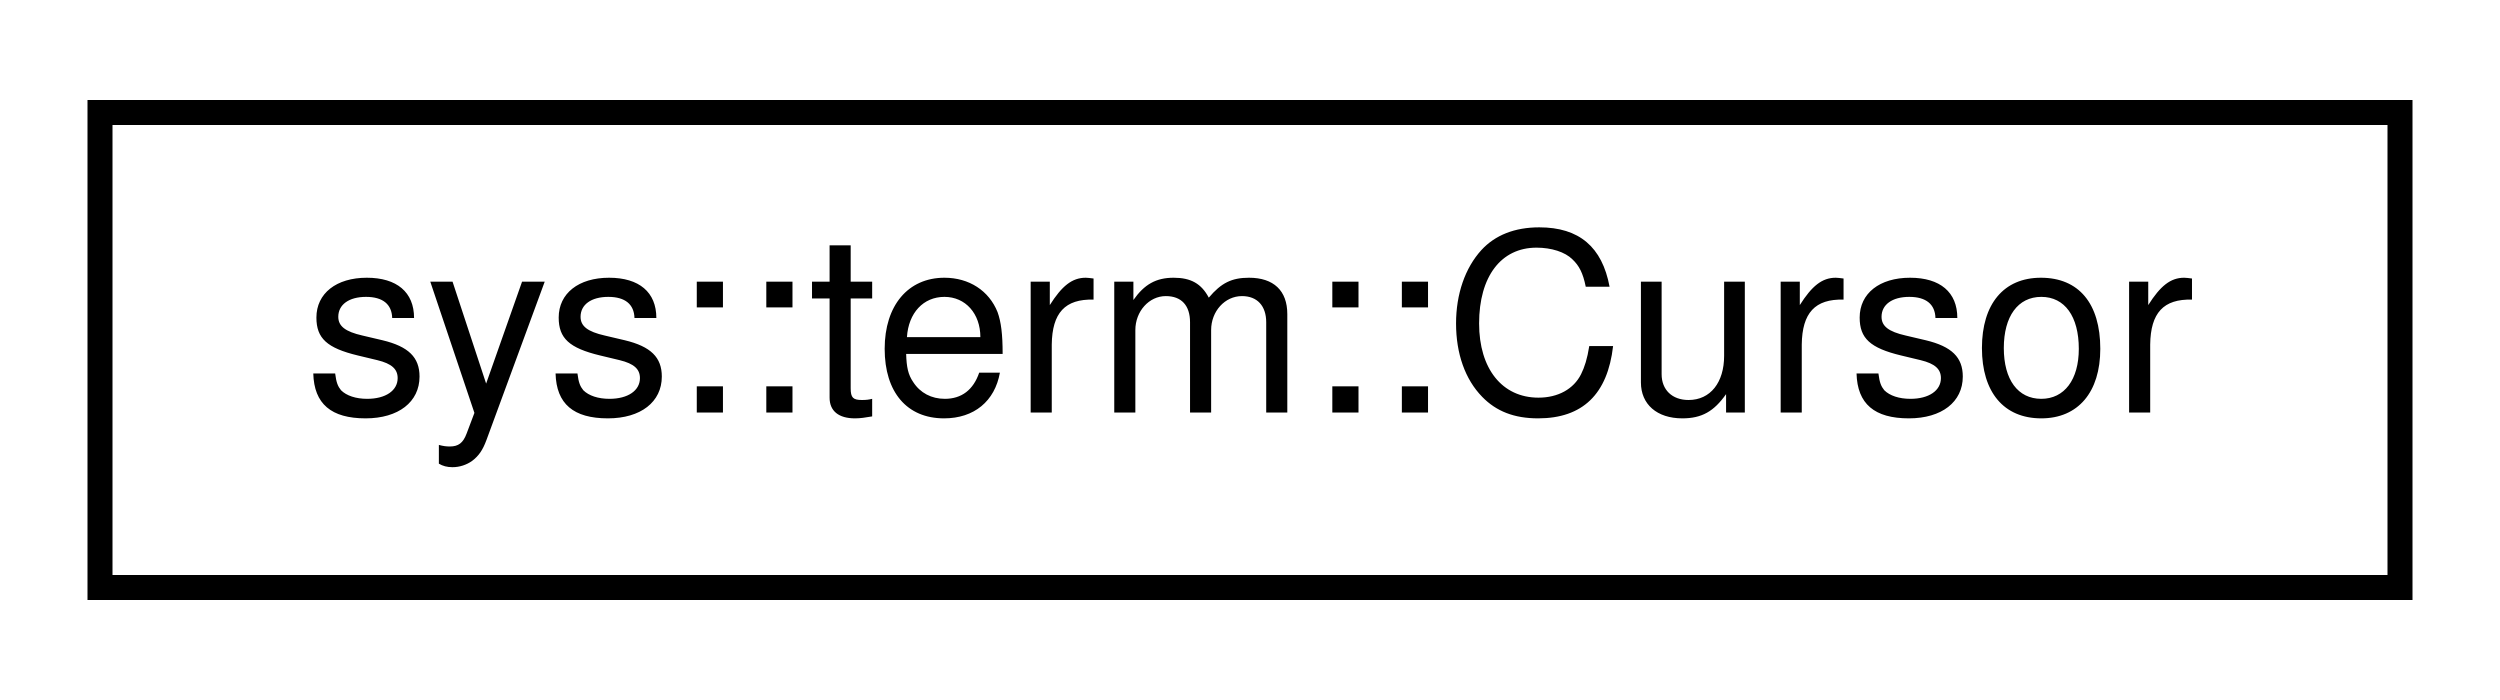
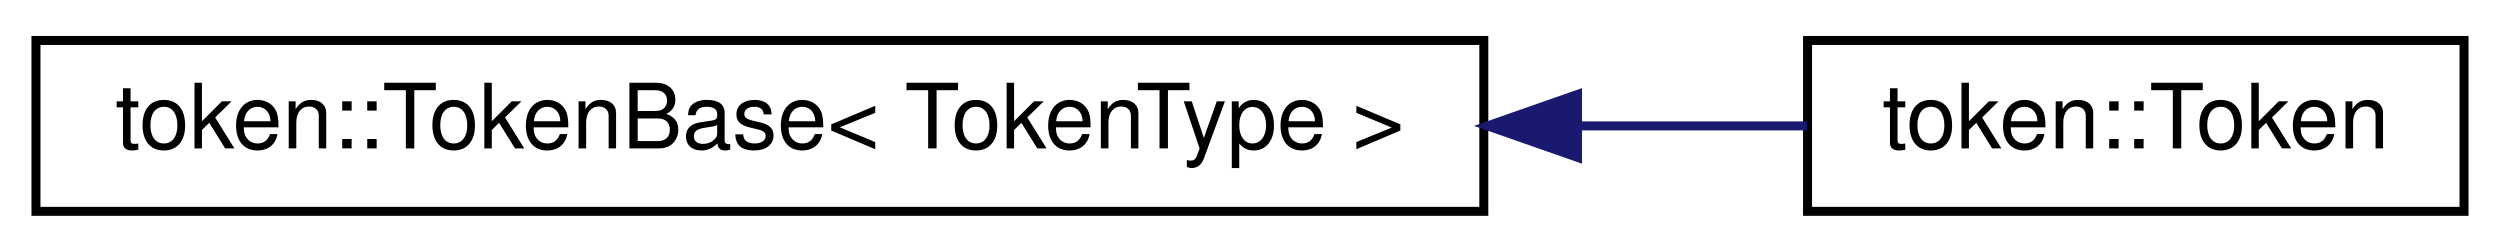
- <svg xmlns="http://www.w3.org/2000/svg" xmlns:xlink="http://www.w3.org/1999/xlink" width="100pt" height="28pt" viewBox="0.00 0.00 100.00 28.00">
+ <svg xmlns="http://www.w3.org/2000/svg" xmlns:xlink="http://www.w3.org/1999/xlink" width="278pt" height="28pt" viewBox="0.00 0.00 278.00 28.00">
  <g id="graph0" class="graph" transform="scale(1 1) rotate(0) translate(4 24)">
    <g id="node1" class="node">
      <g id="a_node1">
-         <a xlink:href="structsys_1_1term_1_1_cursor.html" target="_top" xlink:title=" ">
-           <polygon fill="none" stroke="black" points="0,-0.5 0,-19.5 92,-19.5 92,-0.5 0,-0.5" />
-           <text text-anchor="middle" x="46" y="-7.5" font-family="Helvetica,sans-Serif" font-size="10.00">sys::term::Cursor</text>
+         <a xlink:href="structtoken_1_1_token_base.html" target="_top" xlink:title=" ">
+           <polygon fill="none" stroke="black" points="0,-0.5 0,-19.5 161,-19.5 161,-0.5 0,-0.5" />
+           <text text-anchor="middle" x="80.5" y="-7.5" font-family="Helvetica,sans-Serif" font-size="10.00">token::TokenBase&lt; TokenType &gt;</text>
        </a>
      </g>
    </g>
+     <g id="node2" class="node">
+       <g id="a_node2">
+         <a xlink:href="structtoken_1_1_token.html" target="_top" xlink:title="Base unit used by the Tokenizer as an intermediary between raw characters, and the abstract elements ...">
+           <polygon fill="none" stroke="black" points="197,-0.5 197,-19.5 270,-19.5 270,-0.5 197,-0.5" />
+           <text text-anchor="middle" x="233.5" y="-7.5" font-family="Helvetica,sans-Serif" font-size="10.00">token::Token</text>
+         </a>
+       </g>
+     </g>
+     <g id="edge1" class="edge">
+       <path fill="none" stroke="midnightblue" d="M171.57,-10C180.48,-10 189.11,-10 196.93,-10" />
+       <polygon fill="midnightblue" stroke="midnightblue" points="171.42,-6.5 161.42,-10 171.42,-13.5 171.42,-6.5" />
+     </g>
  </g>
</svg>
